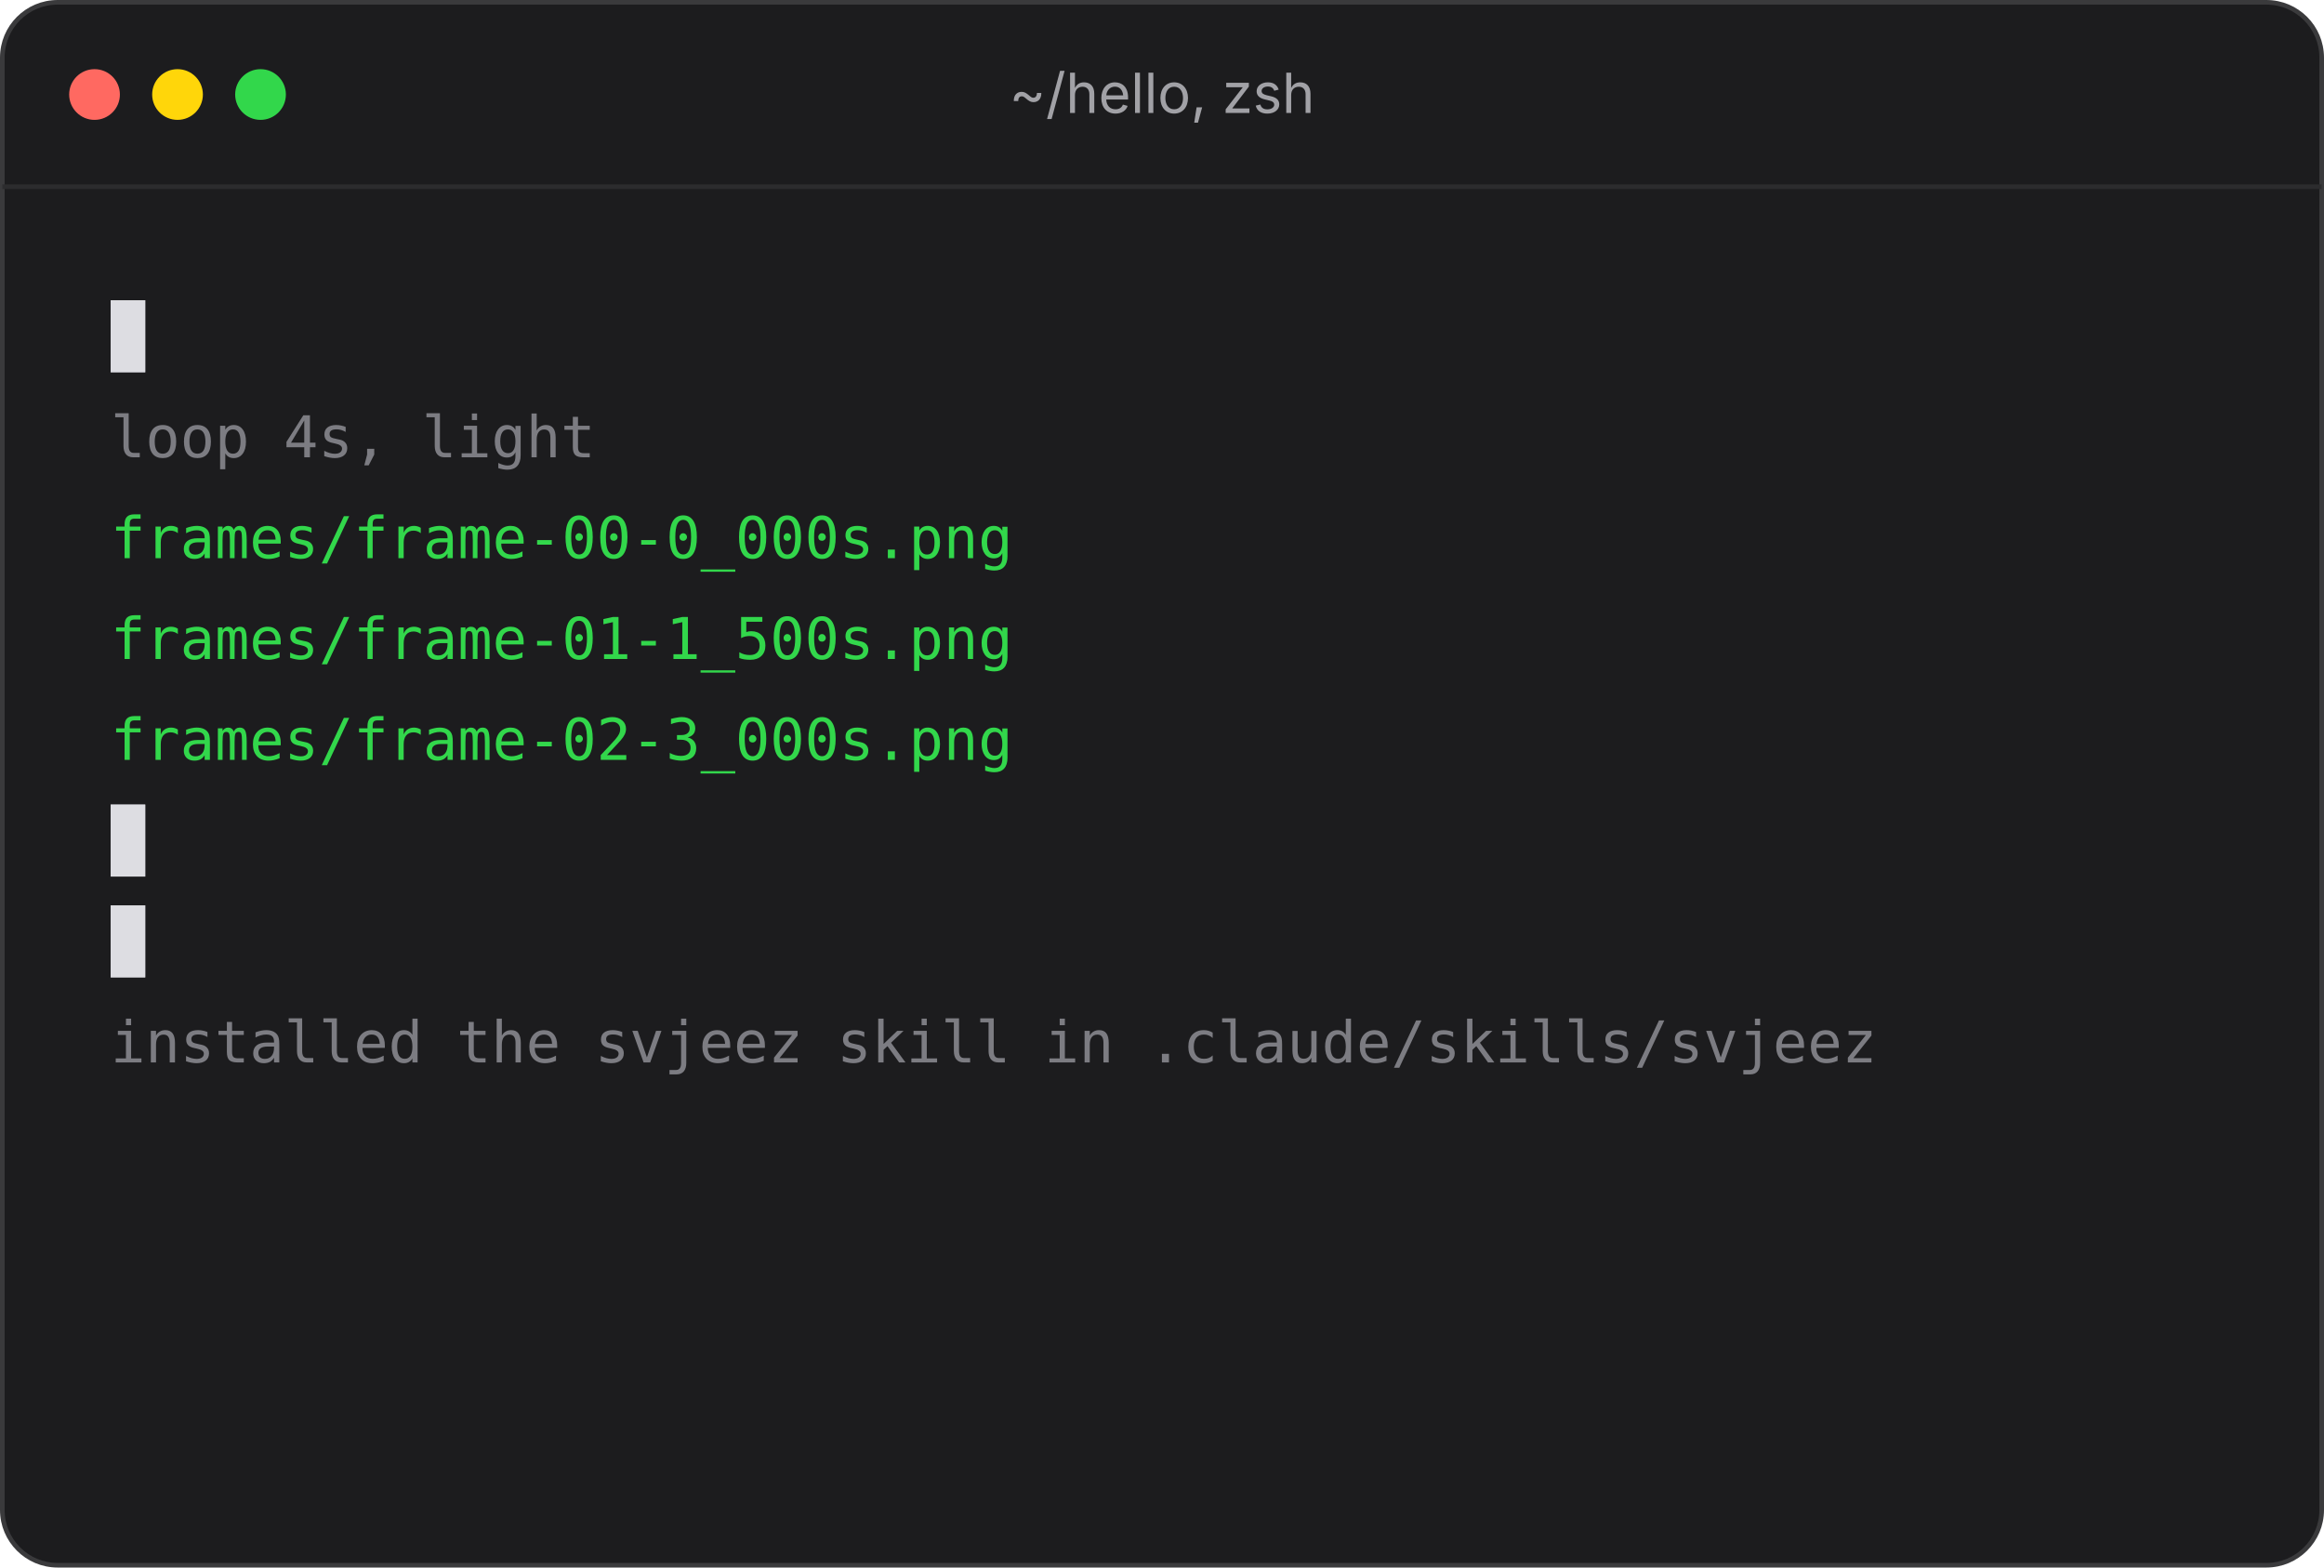
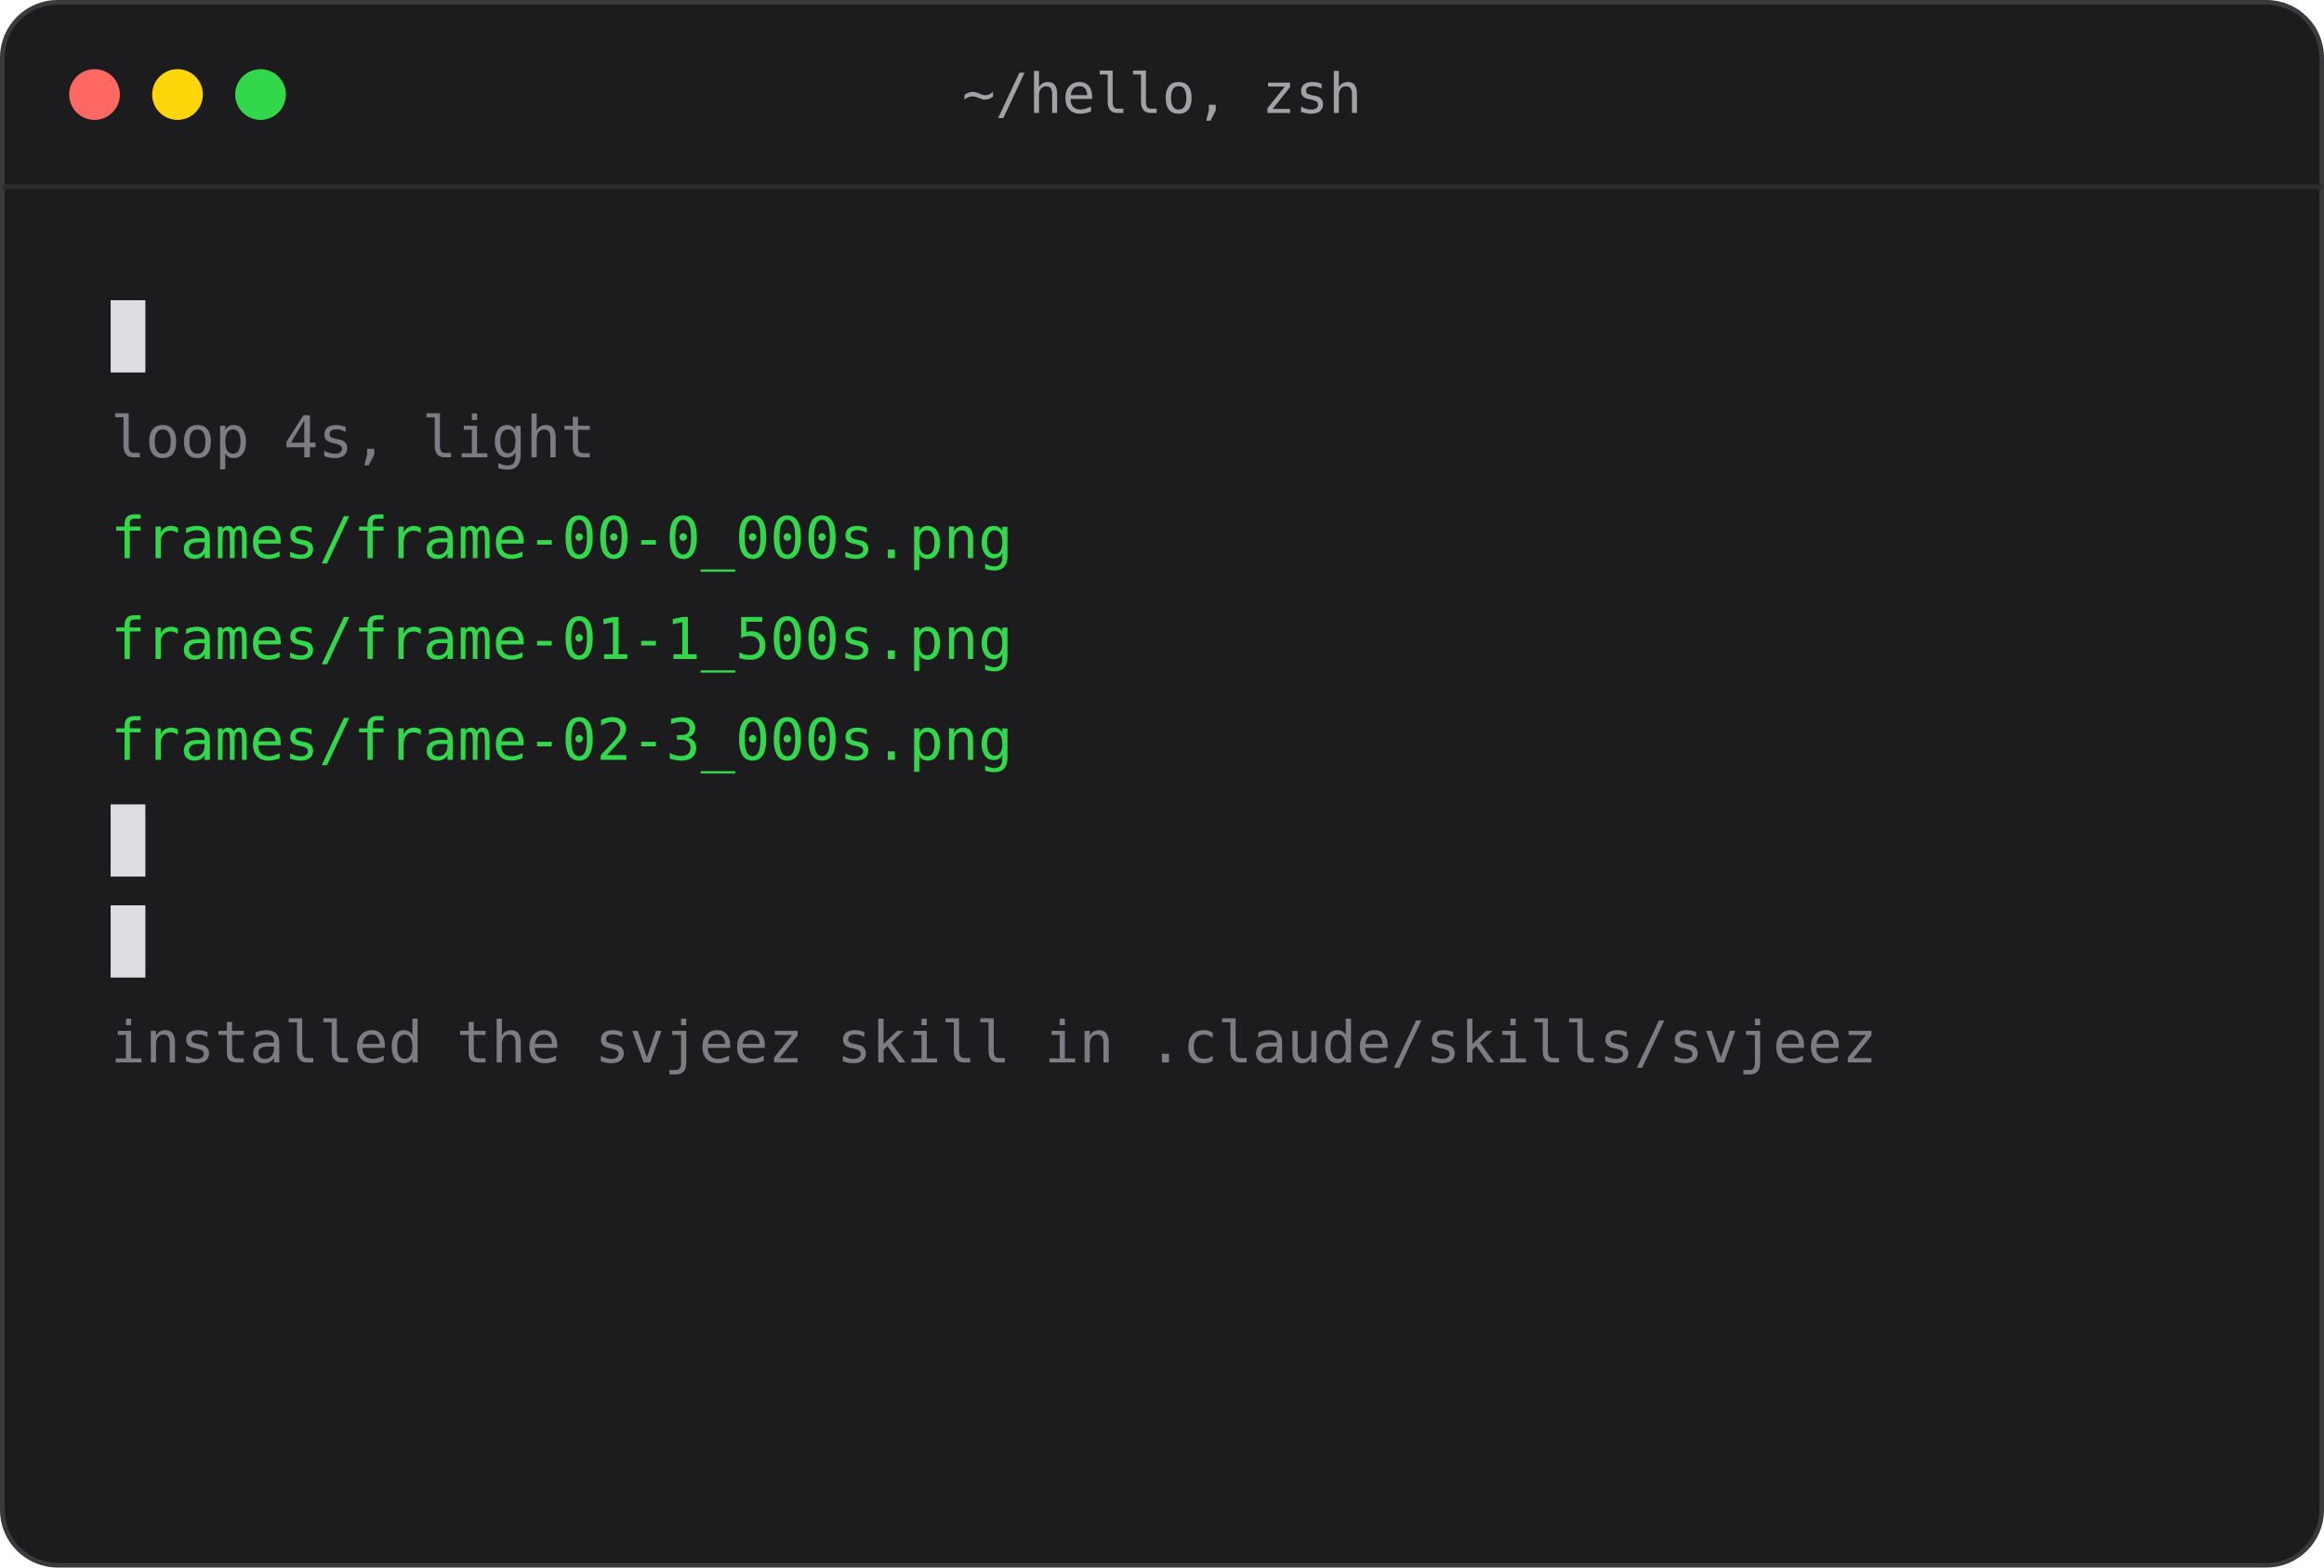
<svg xmlns="http://www.w3.org/2000/svg" viewBox="0 0 504 340" width="504" height="340" role="img" aria-labelledby="t d">
  <defs>
    <clipPath id="c1">
      <rect x="24" y="62" width="0" height="21.875" class="a m1" />
    </clipPath>
    <clipPath id="c2">
      <rect x="24" y="171.375" width="0" height="21.875" class="a m10" />
    </clipPath>
    <clipPath id="c3">
      <rect x="24" y="193.25" width="0" height="21.875" class="a m14" />
    </clipPath>
  </defs>
  <style>
svg{--base00:#1E1E20;--base01:#2A2A2D;--base02:#3A3A3D;--base03:#7C7C82;--base04:#A1A1A6;--base05:#E5E5EA;--base06:#F5F5F7;--base07:#FFFFFF;--base08:#FF6961;--base09:#FF9F0A;--base0A:#FFD60A;--base0B:#32D74B;--base0C:#64D2FF;--base0D:#5EA0FF;--base0E:#C58AFF;--base0F:#AC8E68}
@media (prefers-color-scheme:light){svg{--base00:#FFFFFF;--base01:#F5F5F7;--base02:#E5E5EA;--base03:#8E8E93;--base04:#6E6E73;--base05:#1D1D1F;--base06:#1D1D1F;--base07:#000000;--base08:#E5453B;--base09:#E8751A;--base0A:#E5A50A;--base0B:#2FA84F;--base0C:#1B9AAA;--base0D:#0A6CFF;--base0E:#9B51E0;--base0F:#A66B43}}
.mono,.mono text{font-family:ui-monospace,'SF Mono',SFMono-Regular,Menlo,Consolas,monospace;font-variant-ligatures:none}
.sans text,.sans{font-family:-apple-system,BlinkMacSystemFont,'SF Pro Text','Segoe UI',system-ui,sans-serif}
.round text,.round{font-family:ui-rounded,'SF Pro Rounded',-apple-system,system-ui,sans-serif;font-variant-numeric:tabular-nums}

.a{animation-duration:7s;animation-iteration-count:infinite;animation-fill-mode:both;animation-timing-function:cubic-bezier(.23,1,.32,1)}
@keyframes k1{0%,7.143%{width:0px}14.286%,100%{width:337.5px}}
.m1{animation-name:k1;animation-timing-function:steps(45)}
@keyframes k2{0%{opacity:1}50%,100%{opacity:0}}
.m2{animation-name:k2;animation-duration:1s;animation-timing-function:steps(1)}
@keyframes k3{0%,14.286%,100%{opacity:0}7.143%{opacity:1}}
.m3{animation-name:k3;animation-timing-function:steps(1)}
@keyframes k4{0%,7.143%{translate:0px 0px}14.286%,100%{translate:337.5px 0px}}
.m4{animation-name:k3,k4;animation-timing-function:steps(1),steps(45)}
@keyframes k5{0%{opacity:0}19.286%,100%{opacity:1}}
.m5{animation-name:k5;animation-timing-function:steps(1)}
@keyframes k6{0%{opacity:0}20.143%,100%{opacity:1}}
.m6{animation-name:k6;animation-timing-function:steps(1)}
@keyframes k7{0%{opacity:0}21%,100%{opacity:1}}
.m7{animation-name:k7;animation-timing-function:steps(1)}
@keyframes k8{0%{opacity:0}21.857%,100%{opacity:1}}
.m8{animation-name:k8;animation-timing-function:steps(1)}
@keyframes k9{0%{visibility:hidden}7.143%,100%{visibility:visible}}
.m9{animation-name:k9;animation-timing-function:steps(1)}
@keyframes k10{0%,27.714%{width:0px}34.381%,100%{width:315px}}
.m10{animation-name:k10;animation-timing-function:steps(42)}
@keyframes k11{0%,34.381%,100%{opacity:0}27.714%{opacity:1}}
.m11{animation-name:k11;animation-timing-function:steps(1)}
@keyframes k12{0%,27.714%{translate:0px 0px}34.381%,100%{translate:315px 0px}}
.m12{animation-name:k11,k12;animation-timing-function:steps(1),steps(42)}
@keyframes k13{0%{visibility:hidden}27.714%,100%{visibility:visible}}
.m13{animation-name:k13;animation-timing-function:steps(1)}
@keyframes k14{0%,44.381%{width:0px}48.825%,100%{width:210px}}
.m14{animation-name:k14;animation-timing-function:steps(28)}
@keyframes k15{0%,48.825%,100%{opacity:0}44.381%{opacity:1}}
.m15{animation-name:k15;animation-timing-function:steps(1)}
@keyframes k16{0%{opacity:0}44.381%,100%{opacity:1}}
@keyframes k17{0%,44.381%{translate:0px 0px}48.825%,100%{translate:210px 0px}}
.m16{animation-name:k16,k17;animation-timing-function:steps(1),steps(28)}
@keyframes k18{0%{opacity:0}53.825%,100%{opacity:1}}
.m17{animation-name:k18;animation-timing-function:steps(1)}
@keyframes k19{0%{visibility:hidden}44.381%,100%{visibility:visible}}
.m18{animation-name:k19;animation-timing-function:steps(1)}
@keyframes k20{0%,92.857%{opacity:1}100%{opacity:0}}
.m19{animation-name:k20}
@media (prefers-reduced-motion:reduce){.a{animation-delay:-6s!important;animation-play-state:paused!important}}
</style>
-   <g class="sans">
+   <g class="mono">
    <rect x="0.5" y="0.5" width="503" height="339" rx="12" fill="#1C1C1E" stroke="#3A3A3C" />
    <path d="M0.5 40.5h503" stroke="#2C2C2E" />
    <circle cx="20.5" cy="20.5" r="5.5" fill="#FF6961" />
    <circle cx="38.5" cy="20.5" r="5.5" fill="#FFD60A" />
    <circle cx="56.5" cy="20.5" r="5.5" fill="#32D74B" />
    <text x="252" y="24.5" font-size="12" text-anchor="middle" fill="#A1A1A6">~/hello, zsh</text>
  </g>
  <g class="mono a m19">
    <g>
      <g class="a m9">
        <g>
          <g clip-path="url(#c1)">
            <text x="24" y="77.313" font-family="monospace" font-size="12.5" fill="#5EA0FF">❯</text>
            <text x="39" y="77.313" font-family="monospace" font-size="12.5" fill="#E5E5EA">npx</text>
            <text x="69" y="77.313" font-family="monospace" font-size="12.5" fill="#E5E5EA">svjeez</text>
            <text x="121.5" y="77.313" font-family="monospace" font-size="12.5" fill="#E5E5EA">frames</text>
            <text x="174" y="77.313" font-family="monospace" font-size="12.5" fill="#E5E5EA">hello.tsx</text>
            <text x="249" y="77.313" font-family="monospace" font-size="12.5" fill="#E5E5EA">--times</text>
            <text x="309" y="77.313" font-family="monospace" font-size="12.5" fill="#E5E5EA">0,1.5,3</text>
          </g>
          <g class="a m4">
            <rect x="24" y="65.125" width="7.5" height="15.625" fill="#E5E5EA" fill-opacity="0.8" class="a m2" />
            <rect x="24" y="65.125" width="7.5" height="15.625" fill="#E5E5EA" fill-opacity="0.8" class="a m3" />
          </g>
        </g>
        <g class="a m5">
          <g>
            <text x="24" y="99.188" font-family="monospace" font-size="12.5" fill="#7C7C82">loop</text>
            <text x="61.5" y="99.188" font-family="monospace" font-size="12.5" fill="#7C7C82">4s,</text>
            <text x="91.5" y="99.188" font-family="monospace" font-size="12.5" fill="#7C7C82">light</text>
          </g>
        </g>
        <g class="a m6">
          <g>
            <text x="24" y="121.063" font-family="monospace" font-size="12.5" fill="#32D74B">frames/frame-00-0_000s.png</text>
          </g>
        </g>
        <g class="a m7">
          <g>
            <text x="24" y="142.938" font-family="monospace" font-size="12.5" fill="#32D74B">frames/frame-01-1_500s.png</text>
          </g>
        </g>
        <g class="a m8">
          <g>
            <text x="24" y="164.813" font-family="monospace" font-size="12.5" fill="#32D74B">frames/frame-02-3_000s.png</text>
          </g>
        </g>
      </g>
      <g class="a m13">
        <g>
          <g clip-path="url(#c2)">
            <text x="24" y="186.688" font-family="monospace" font-size="12.5" fill="#5EA0FF">❯</text>
            <text x="39" y="186.688" font-family="monospace" font-size="12.5" fill="#E5E5EA">npx</text>
            <text x="69" y="186.688" font-family="monospace" font-size="12.5" fill="#E5E5EA">svjeez</text>
            <text x="121.5" y="186.688" font-family="monospace" font-size="12.5" fill="#E5E5EA">svg</text>
            <text x="151.5" y="186.688" font-family="monospace" font-size="12.5" fill="#E5E5EA">hello.tsx</text>
            <text x="226.5" y="186.688" font-family="monospace" font-size="12.5" fill="#E5E5EA">--out</text>
            <text x="271.5" y="186.688" font-family="monospace" font-size="12.5" fill="#E5E5EA">hello.svg</text>
          </g>
          <g class="a m12">
            <rect x="24" y="174.5" width="7.5" height="15.625" fill="#E5E5EA" fill-opacity="0.8" class="a m2" />
            <rect x="24" y="174.5" width="7.5" height="15.625" fill="#E5E5EA" fill-opacity="0.8" class="a m11" />
          </g>
        </g>
      </g>
      <g class="a m18">
        <g>
          <g clip-path="url(#c3)">
            <text x="24" y="208.563" font-family="monospace" font-size="12.5" fill="#5EA0FF">❯</text>
            <text x="39" y="208.563" font-family="monospace" font-size="12.5" fill="#E5E5EA">npx</text>
            <text x="69" y="208.563" font-family="monospace" font-size="12.5" fill="#E5E5EA">svjeez</text>
            <text x="121.5" y="208.563" font-family="monospace" font-size="12.5" fill="#E5E5EA">skill</text>
            <text x="166.5" y="208.563" font-family="monospace" font-size="12.5" fill="#E5E5EA">--install</text>
          </g>
          <g class="a m16">
            <rect x="24" y="196.375" width="7.5" height="15.625" fill="#E5E5EA" fill-opacity="0.8" class="a m2" />
            <rect x="24" y="196.375" width="7.5" height="15.625" fill="#E5E5EA" fill-opacity="0.8" class="a m15" />
          </g>
        </g>
        <g class="a m17">
          <g>
            <text x="24" y="230.438" font-family="monospace" font-size="12.5" fill="#7C7C82">installed</text>
            <text x="99" y="230.438" font-family="monospace" font-size="12.5" fill="#7C7C82">the</text>
            <text x="129" y="230.438" font-family="monospace" font-size="12.5" fill="#7C7C82">svjeez</text>
            <text x="181.5" y="230.438" font-family="monospace" font-size="12.5" fill="#7C7C82">skill</text>
            <text x="226.5" y="230.438" font-family="monospace" font-size="12.5" fill="#7C7C82">in</text>
            <text x="249" y="230.438" font-family="monospace" font-size="12.5" fill="#7C7C82">.claude/skills/svjeez</text>
          </g>
        </g>
      </g>
    </g>
  </g>
</svg>
